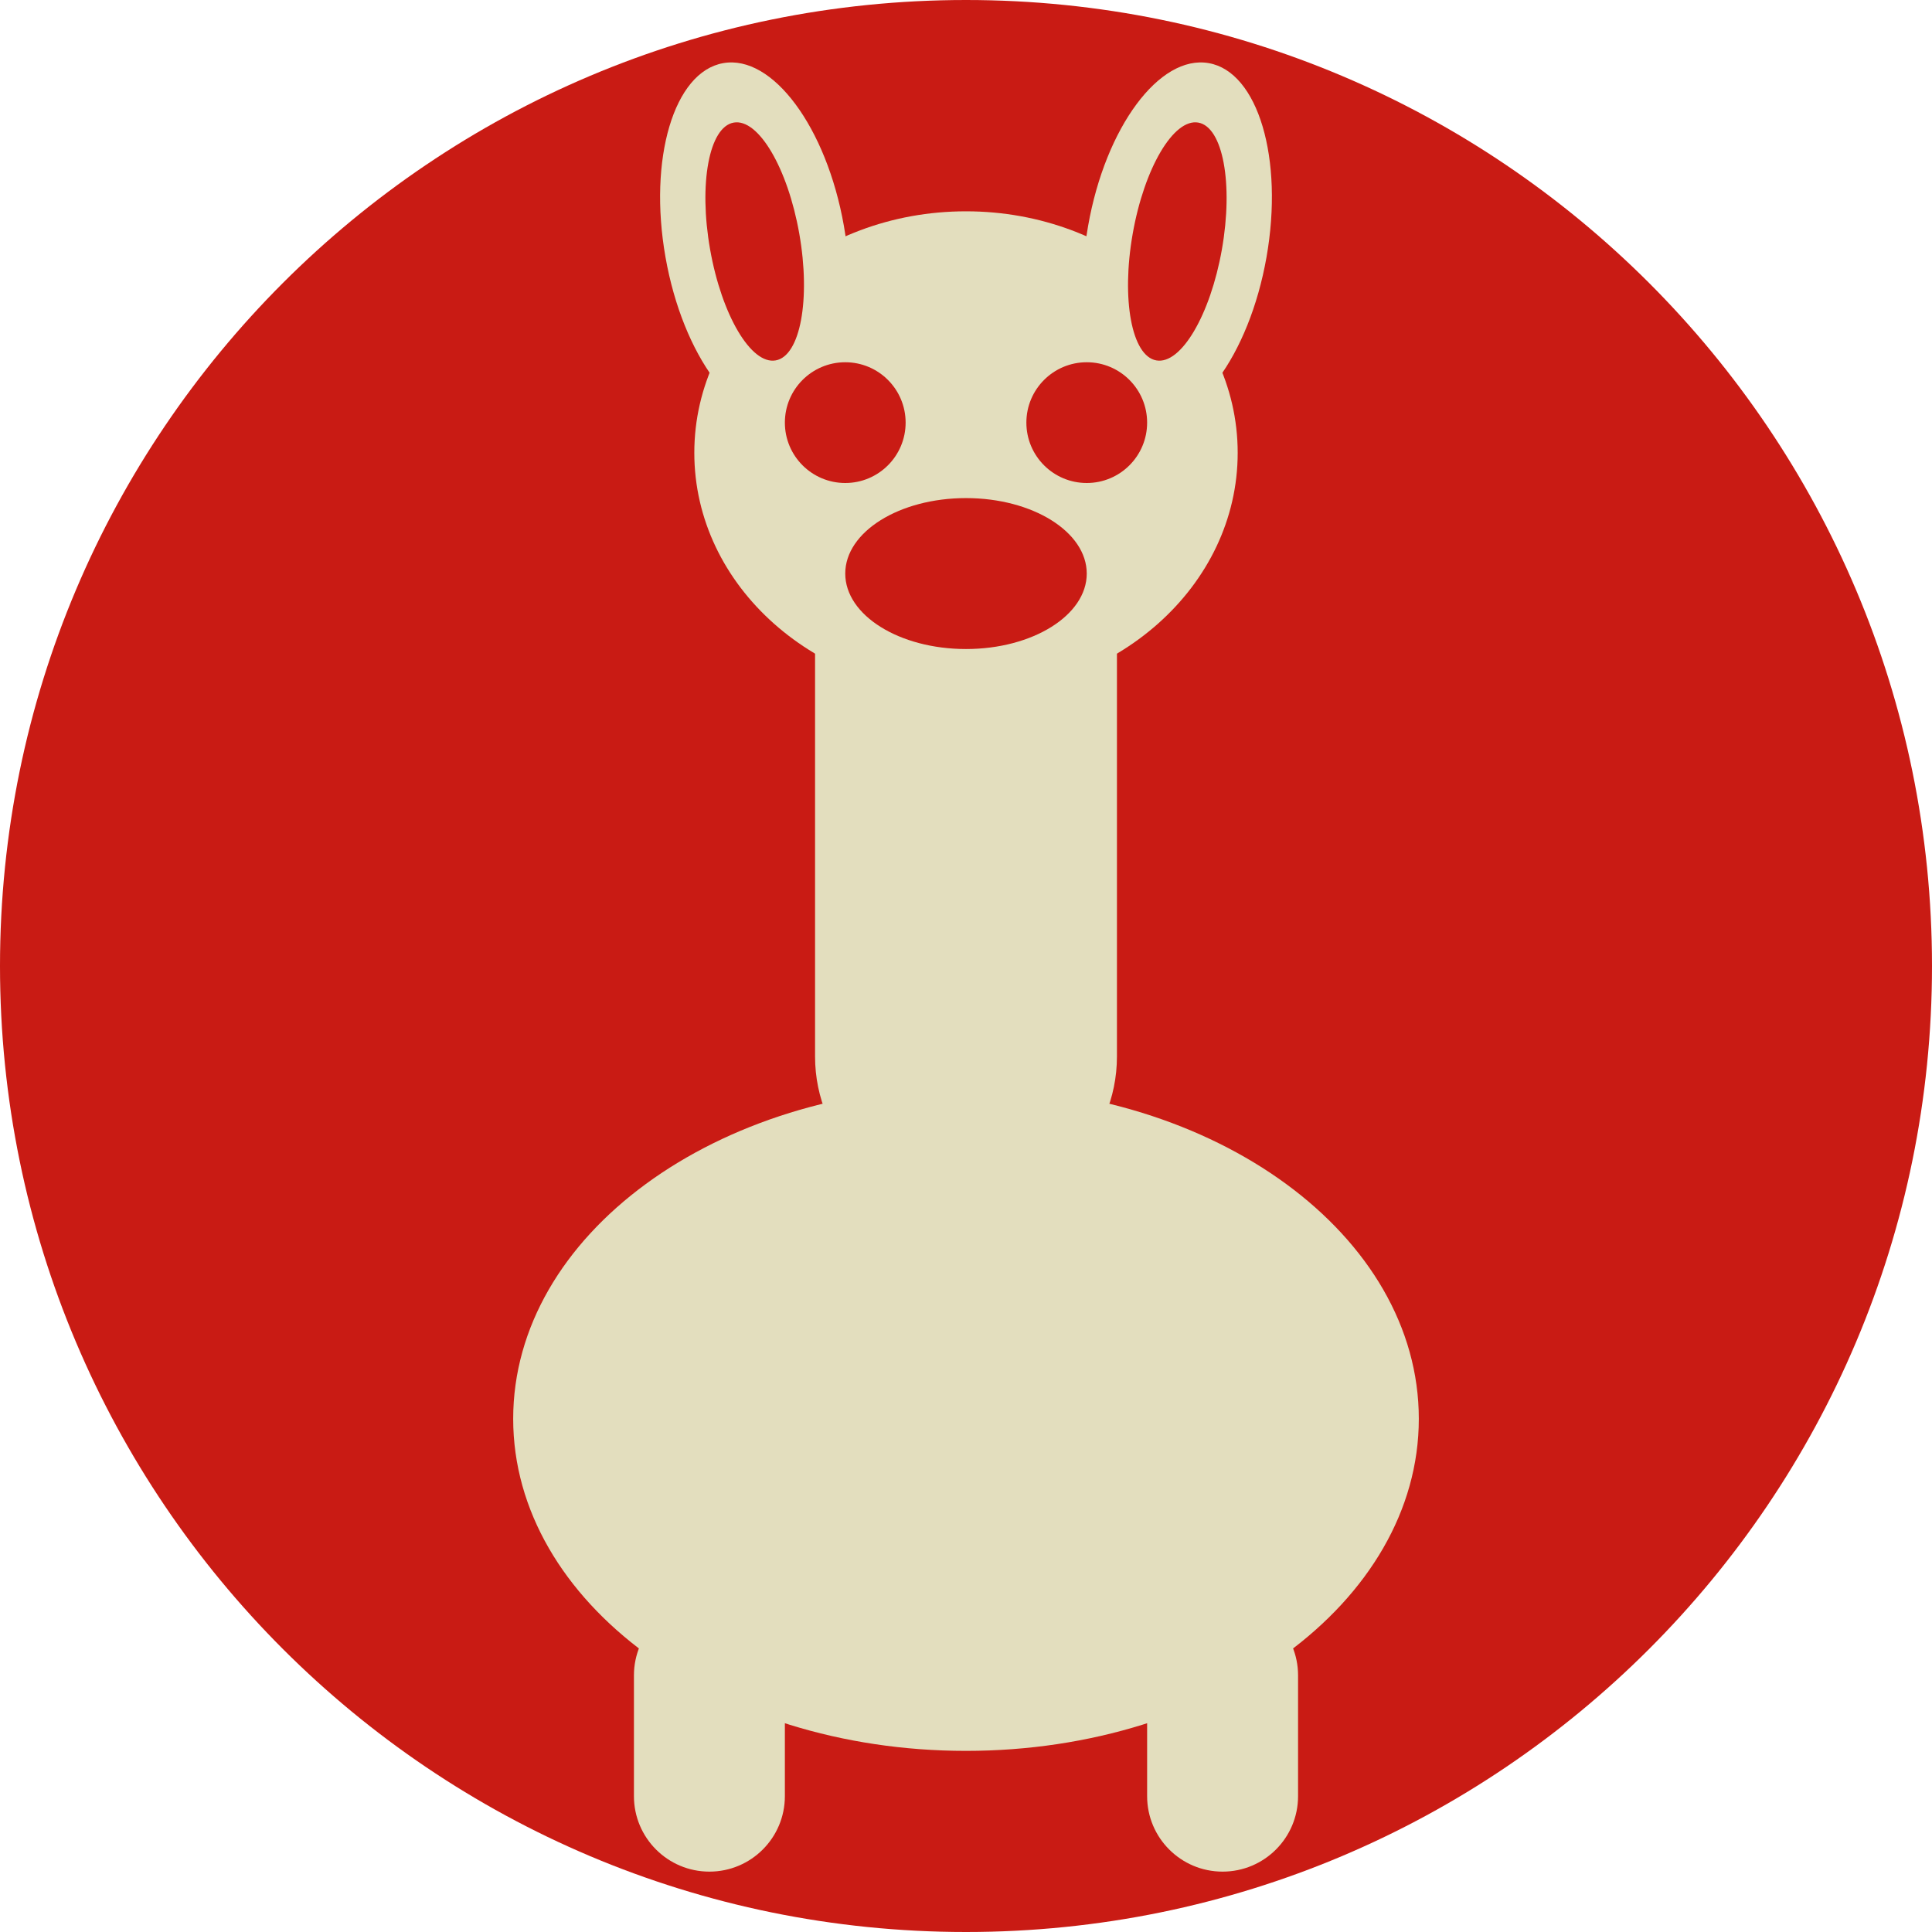
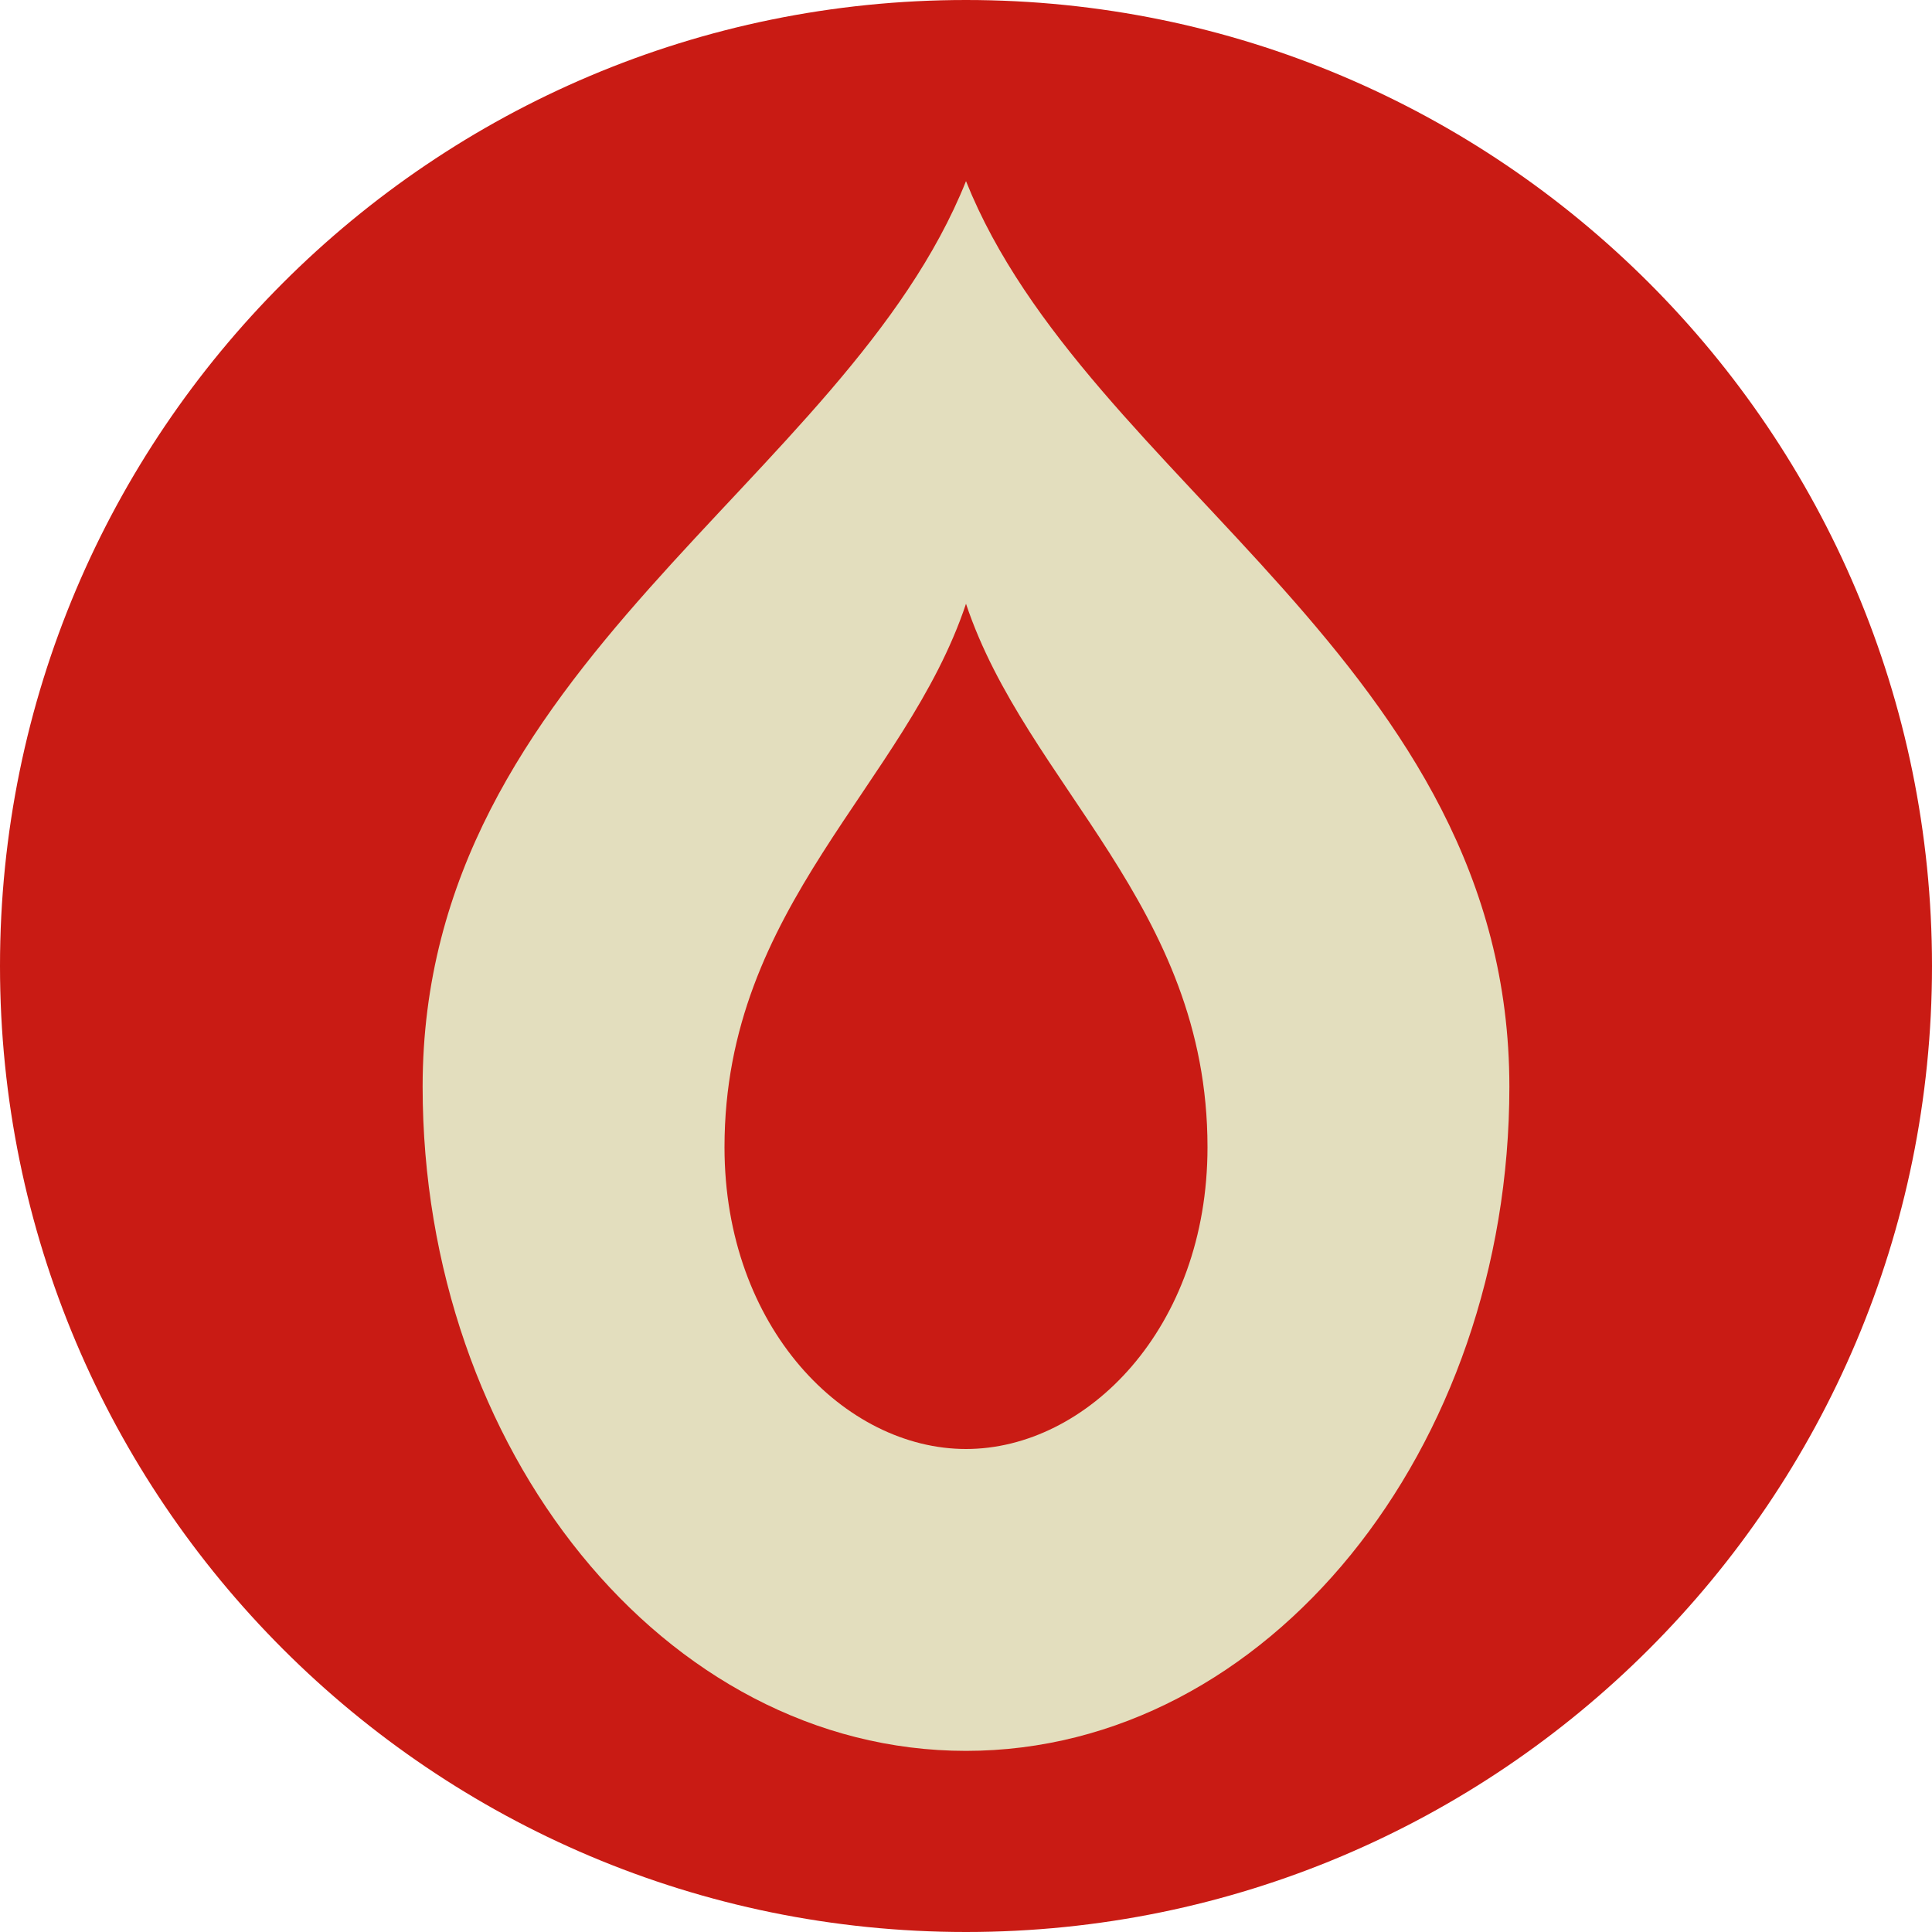
<svg xmlns="http://www.w3.org/2000/svg" width="64" height="64" viewBox="0 0 64 64">
  <circle cx="32" cy="32" r="32" fill="#c91b14" />
-   <rect x="27" y="14" width="10" height="26" rx="5" fill="#e3debe" />
-   <ellipse cx="32" cy="15" rx="9" ry="8" fill="#e3debe" />
-   <ellipse cx="25" cy="8" rx="3" ry="6" fill="#e3debe" transform="rotate(-10 25 8)" />
-   <ellipse cx="39" cy="8" rx="3" ry="6" fill="#e3debe" transform="rotate(10 39 8)" />
-   <ellipse cx="25" cy="8" rx="1.5" ry="4" fill="#c91b14" transform="rotate(-10 25 8)" />
-   <ellipse cx="39" cy="8" rx="1.5" ry="4" fill="#c91b14" transform="rotate(10 39 8)" />
-   <ellipse cx="32" cy="47" rx="15" ry="11" fill="#e3debe" />
-   <rect x="21" y="53" width="5" height="9" rx="2.5" fill="#e3debe" />
-   <rect x="38" y="53" width="5" height="9" rx="2.5" fill="#e3debe" />
-   <circle cx="28" cy="14" r="2" fill="#c91b14" />
-   <circle cx="36" cy="14" r="2" fill="#c91b14" />
-   <ellipse cx="32" cy="19" rx="4" ry="2.5" fill="#c91b14" />
+   <path d="     M32 6     C28 16, 14 22, 14 36     C14 48, 22 58, 32 58     C42 58, 50 48, 50 36     C50 22, 36 16, 32 6     Z   " fill="#e3debe" />
+   <path d="     M32 20     C30 26, 24 30, 24 38     C24 44, 28 48, 32 48     C36 48, 40 44, 40 38     C40 30, 34 26, 32 20     Z   " fill="#c91b14" />
</svg>
